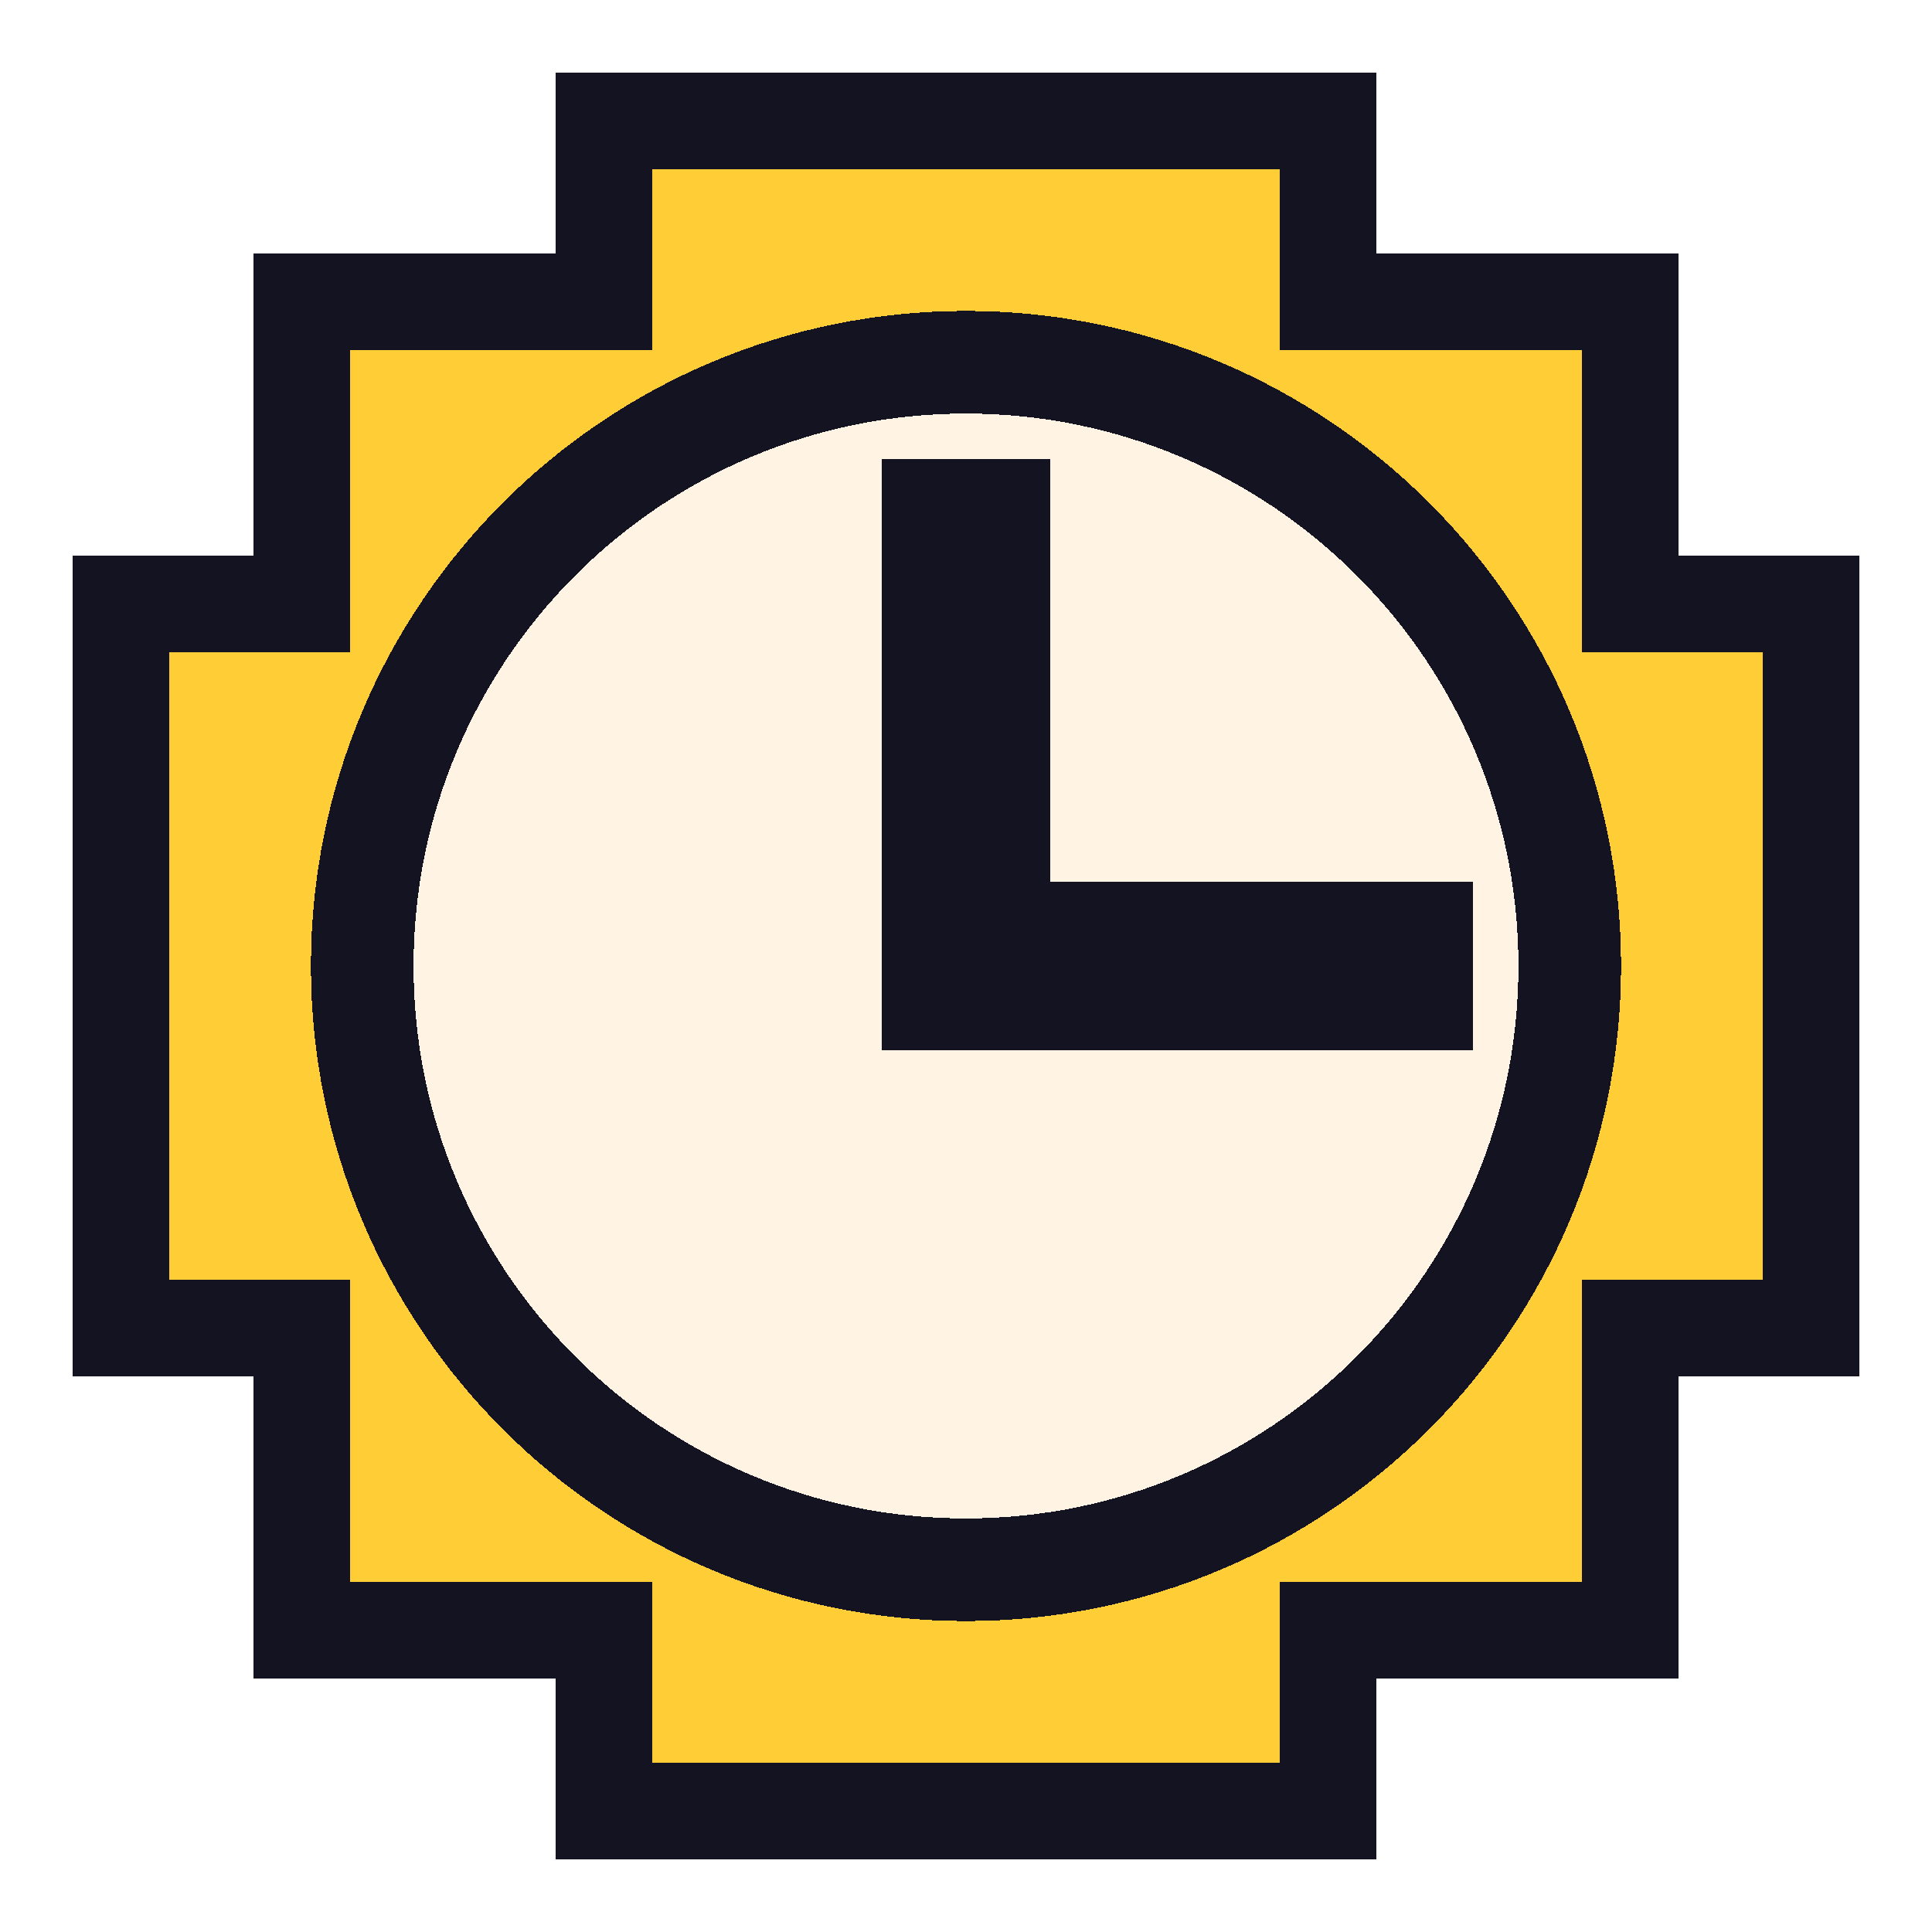
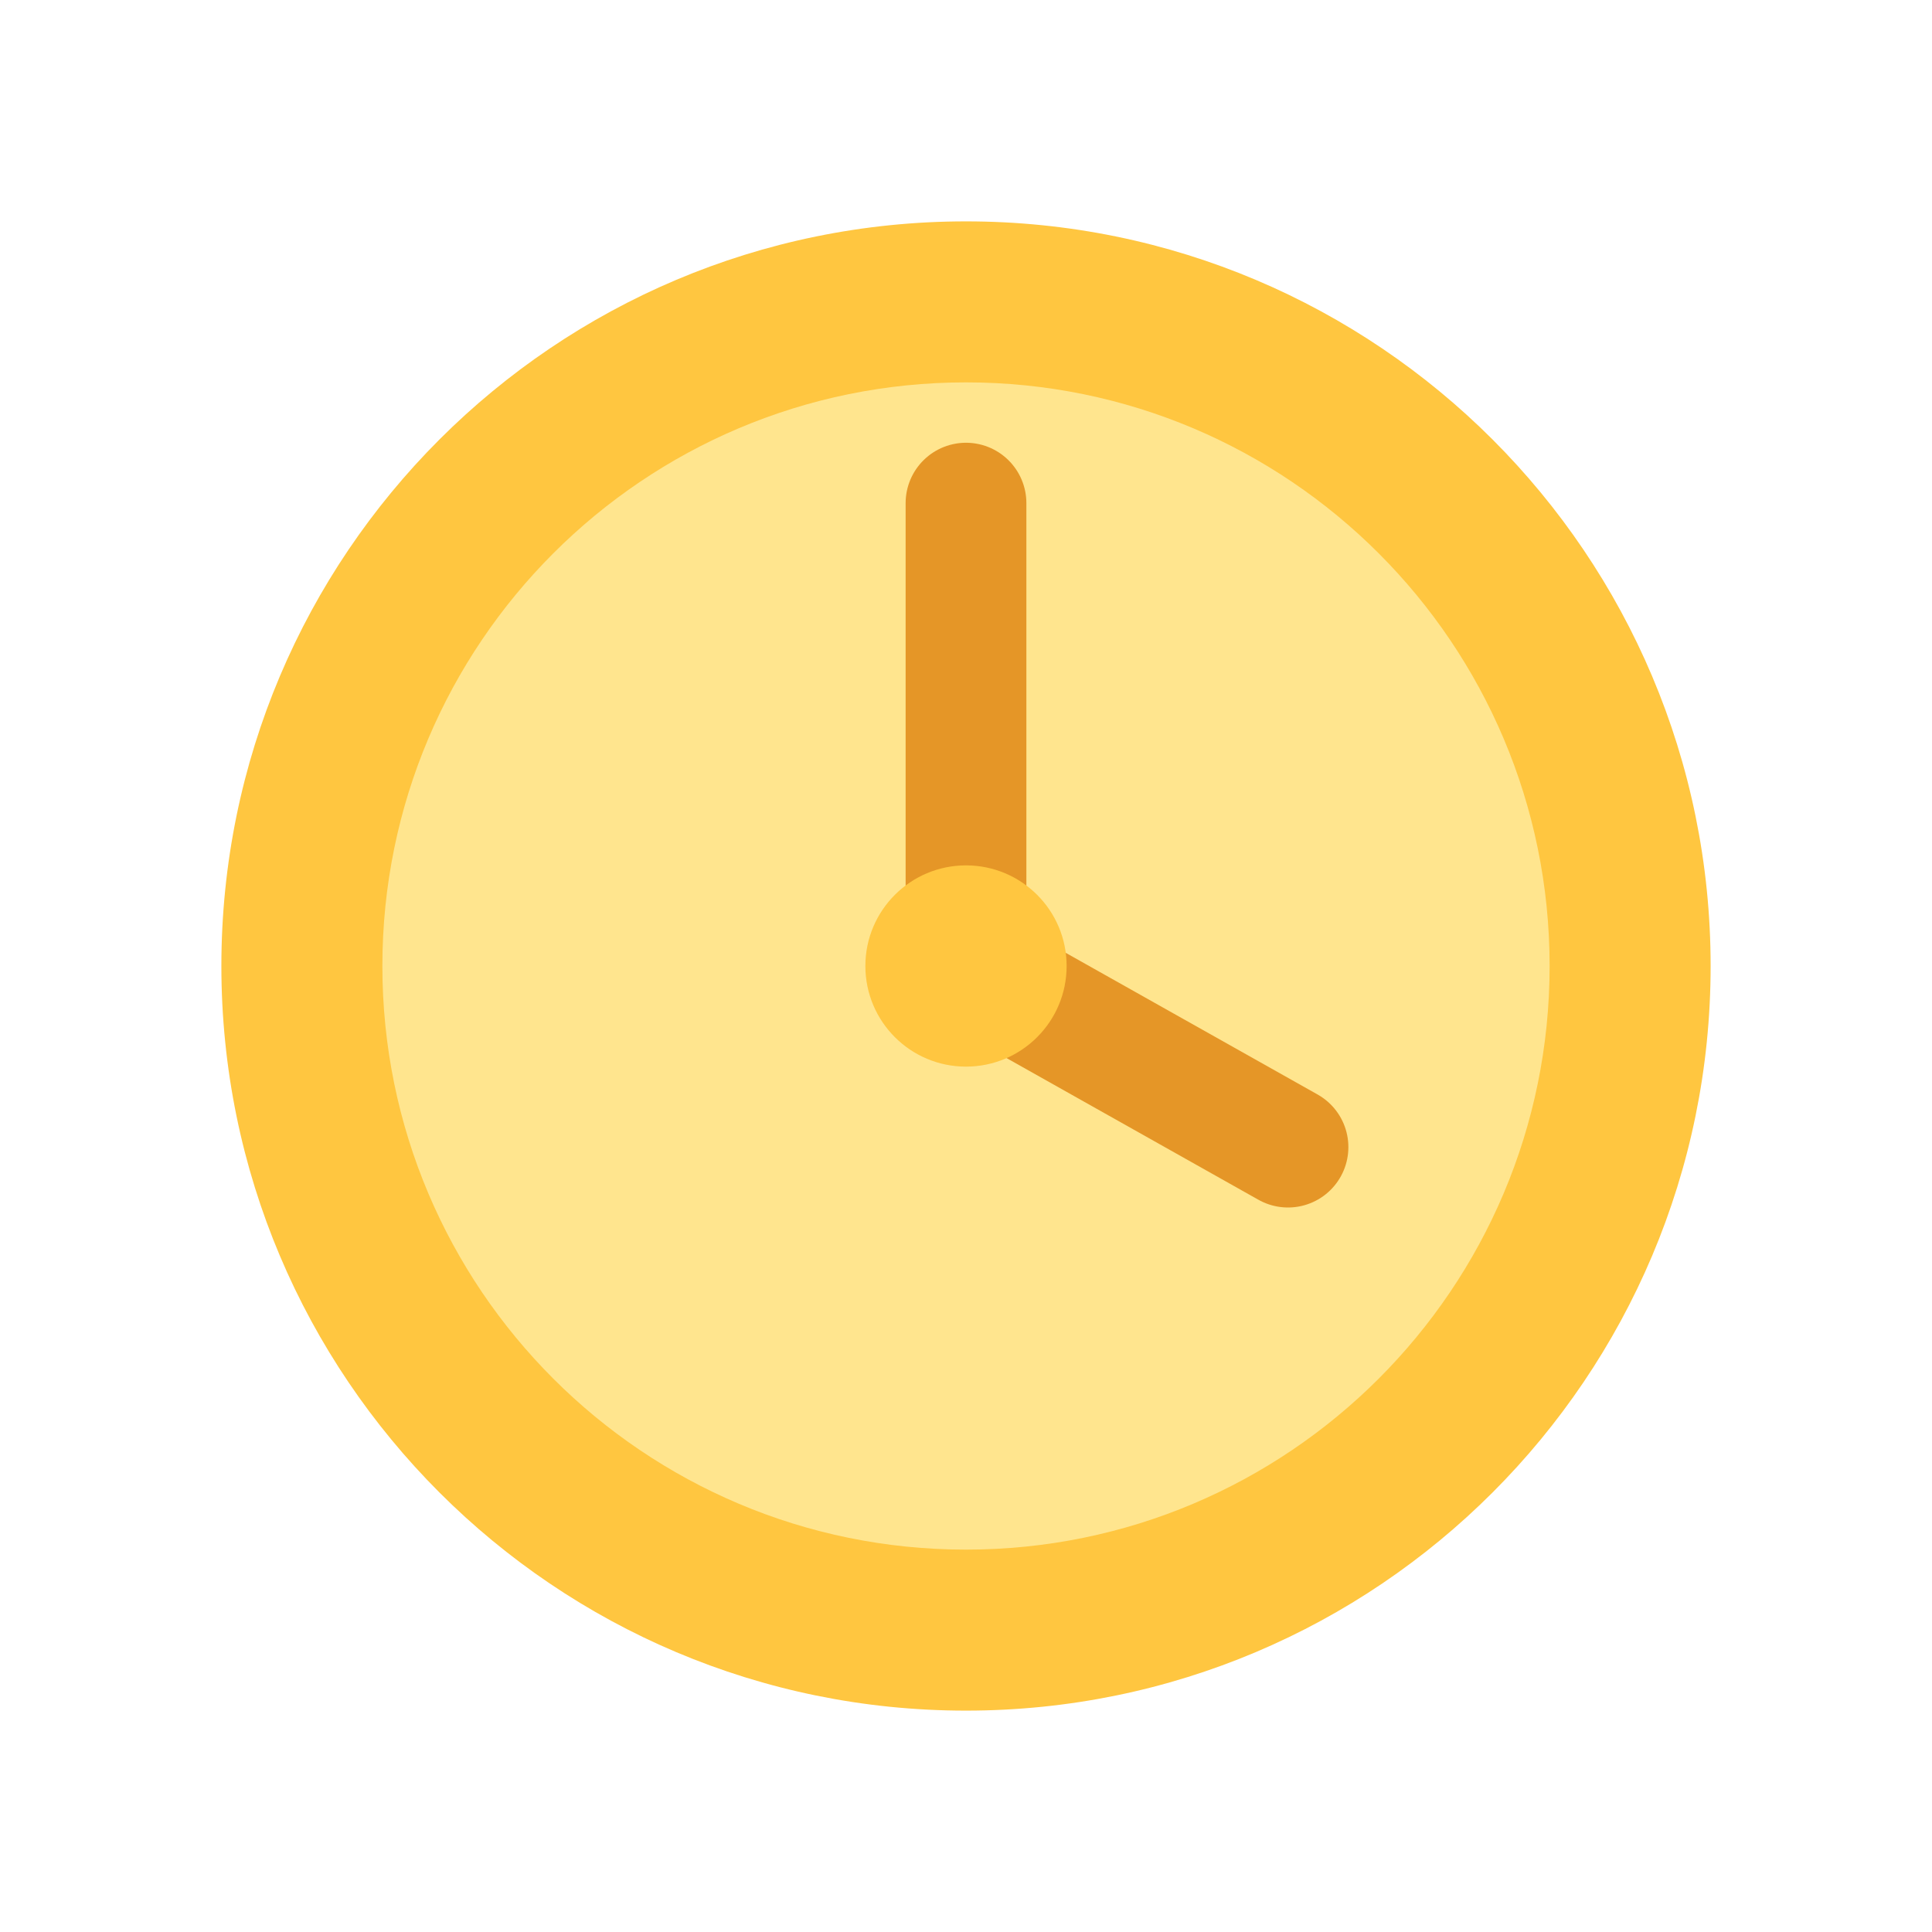
- <svg xmlns="http://www.w3.org/2000/svg" width="128" height="128" viewBox="0 0 32 32" shape-rendering="crispEdges">
-   <path d="M10 2H22V5H27V10H30V22H27V27H22V30H10V27H5V22H2V10H5V5H10Z" fill="#FFCD35" stroke="#131322" stroke-width="1.6" stroke-linejoin="miter" />
-   <circle cx="16" cy="16" r="10" fill="#FFF4E3" stroke="#131322" stroke-width="1.7" />
-   <path d="M16 9V16H23" fill="none" stroke="#131322" stroke-width="2.8" stroke-linecap="square" stroke-linejoin="miter" />
+ <svg xmlns="http://www.w3.org/2000/svg" width="1024" height="1024" viewBox="0 0 96 96">
+   <circle cx="48" cy="48" r="37" fill="#FFC640" />
+   <circle cx="48" cy="48" r="29" fill="#FFE58E" />
+   <path d="M48 25V48L64 57" fill="none" stroke="#E59627" stroke-width="6" stroke-linecap="round" stroke-linejoin="round" />
+   <circle cx="48" cy="48" r="5" fill="#FFC640" />
</svg>
